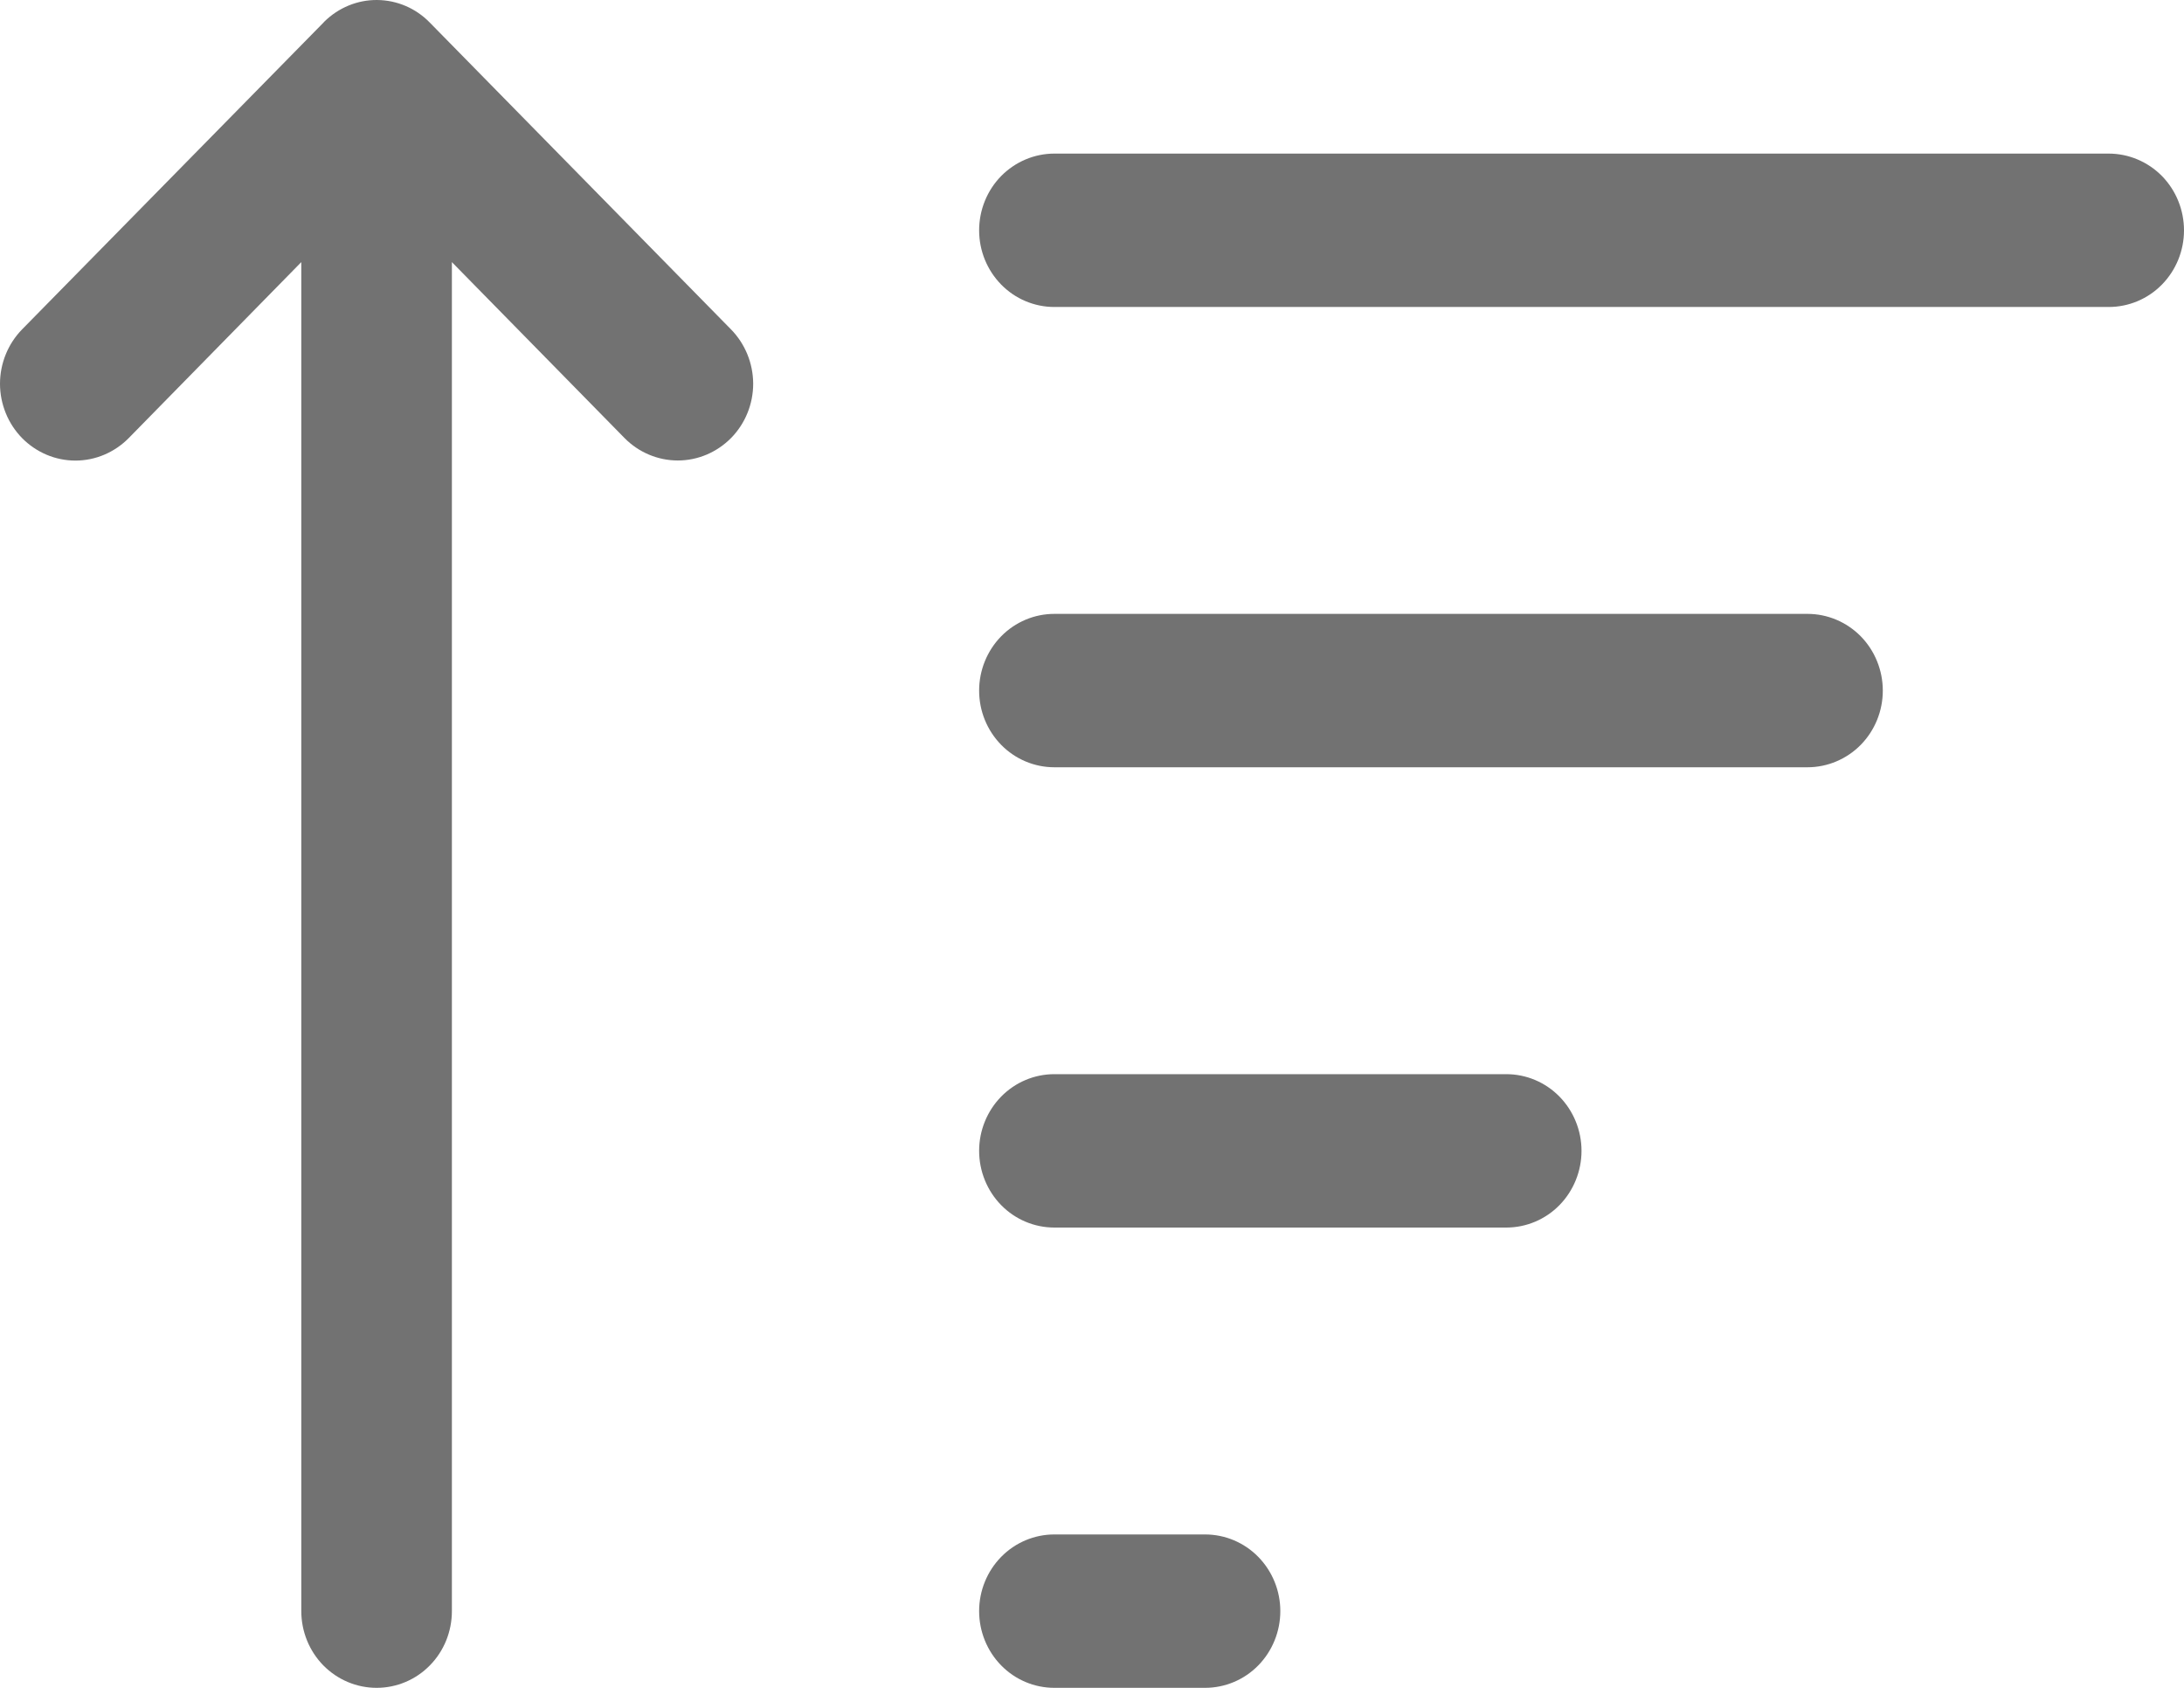
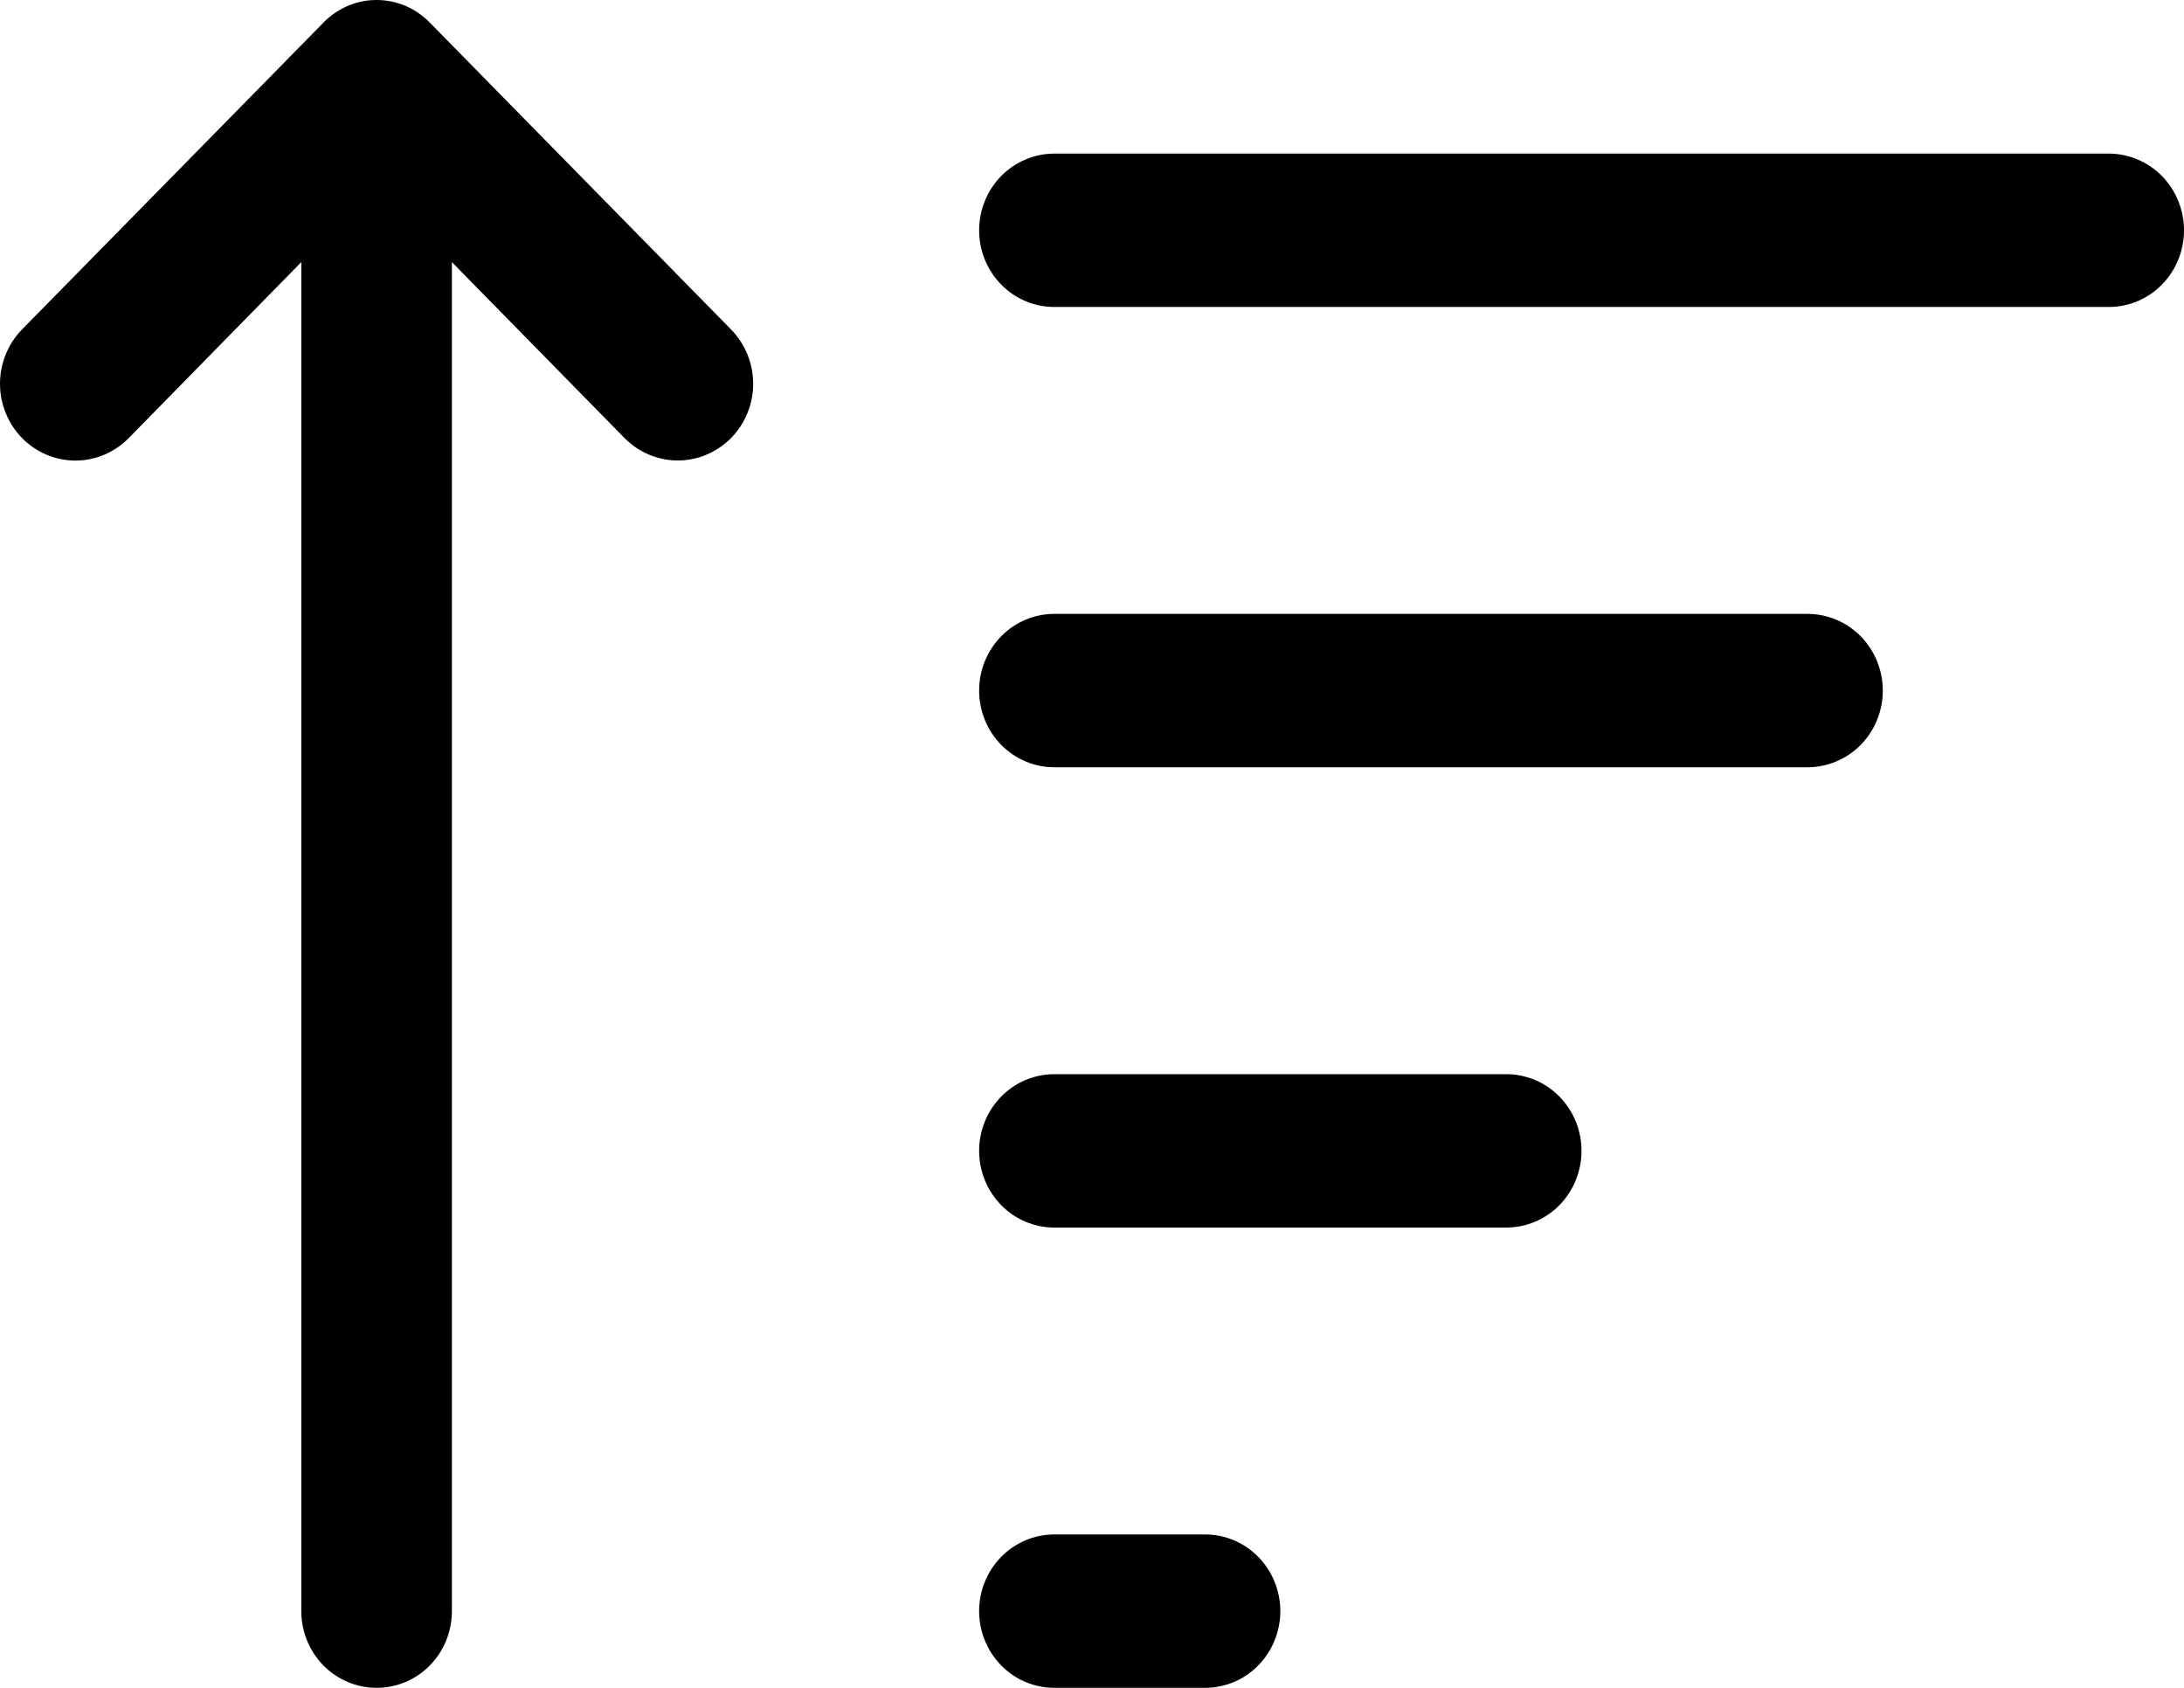
- <svg xmlns="http://www.w3.org/2000/svg" width="22" height="17" viewBox="0 0 22 17" fill="#727272">
+ <svg xmlns="http://www.w3.org/2000/svg" width="22" height="17" viewBox="0 0 22 17" fill="currentColor">
  <path d="M4.552 16.227C4.552 16.432 4.473 16.629 4.33 16.774C4.188 16.919 3.995 17 3.794 17C3.593 17 3.4 16.919 3.257 16.774C3.115 16.629 3.035 16.432 3.035 16.227V2.64L1.297 4.412C1.226 4.484 1.142 4.541 1.05 4.58C0.958 4.619 0.859 4.639 0.76 4.639C0.66 4.639 0.561 4.619 0.469 4.58C0.377 4.541 0.293 4.484 0.222 4.412C0.152 4.34 0.096 4.255 0.058 4.161C0.02 4.067 0 3.967 0 3.865C0 3.763 0.02 3.663 0.058 3.569C0.096 3.475 0.152 3.39 0.222 3.318L3.257 0.229L3.267 0.218C3.41 0.077 3.601 -0.002 3.8 2.86102e-05C3.999 0.002 4.189 0.083 4.329 0.227L7.364 3.318C7.506 3.463 7.586 3.659 7.587 3.864C7.587 4.07 7.507 4.266 7.365 4.411C7.222 4.556 7.029 4.638 6.828 4.638C6.627 4.638 6.434 4.557 6.291 4.412L4.552 2.64V16.227ZM10.621 15.455C10.42 15.455 10.227 15.536 10.085 15.681C9.943 15.826 9.863 16.022 9.863 16.227C9.863 16.432 9.943 16.629 10.085 16.774C10.227 16.919 10.42 17 10.621 17H12.138C12.34 17 12.533 16.919 12.675 16.774C12.817 16.629 12.897 16.432 12.897 16.227C12.897 16.022 12.817 15.826 12.675 15.681C12.533 15.536 12.34 15.455 12.138 15.455H10.621ZM10.621 10.819C10.42 10.819 10.227 10.9 10.085 11.045C9.943 11.19 9.863 11.387 9.863 11.591C9.863 11.796 9.943 11.993 10.085 12.138C10.227 12.283 10.42 12.364 10.621 12.364H15.173C15.374 12.364 15.567 12.283 15.709 12.138C15.851 11.993 15.931 11.796 15.931 11.591C15.931 11.387 15.851 11.19 15.709 11.045C15.567 10.9 15.374 10.819 15.173 10.819H10.621ZM10.621 6.183C10.42 6.183 10.227 6.264 10.085 6.409C9.943 6.554 9.863 6.751 9.863 6.956C9.863 7.161 9.943 7.357 10.085 7.502C10.227 7.647 10.42 7.728 10.621 7.728H18.207C18.408 7.728 18.601 7.647 18.744 7.502C18.886 7.357 18.966 7.161 18.966 6.956C18.966 6.751 18.886 6.554 18.744 6.409C18.601 6.264 18.408 6.183 18.207 6.183H10.621ZM9.863 2.32C9.863 2.115 9.943 1.918 10.085 1.773C10.227 1.629 10.42 1.547 10.621 1.547H21.241C21.443 1.547 21.636 1.629 21.778 1.773C21.92 1.918 22 2.115 22 2.32C22 2.525 21.92 2.721 21.778 2.866C21.636 3.011 21.443 3.092 21.241 3.092H10.621C10.42 3.092 10.227 3.011 10.085 2.866C9.943 2.721 9.863 2.525 9.863 2.32Z" fill="inherit" />
</svg>
